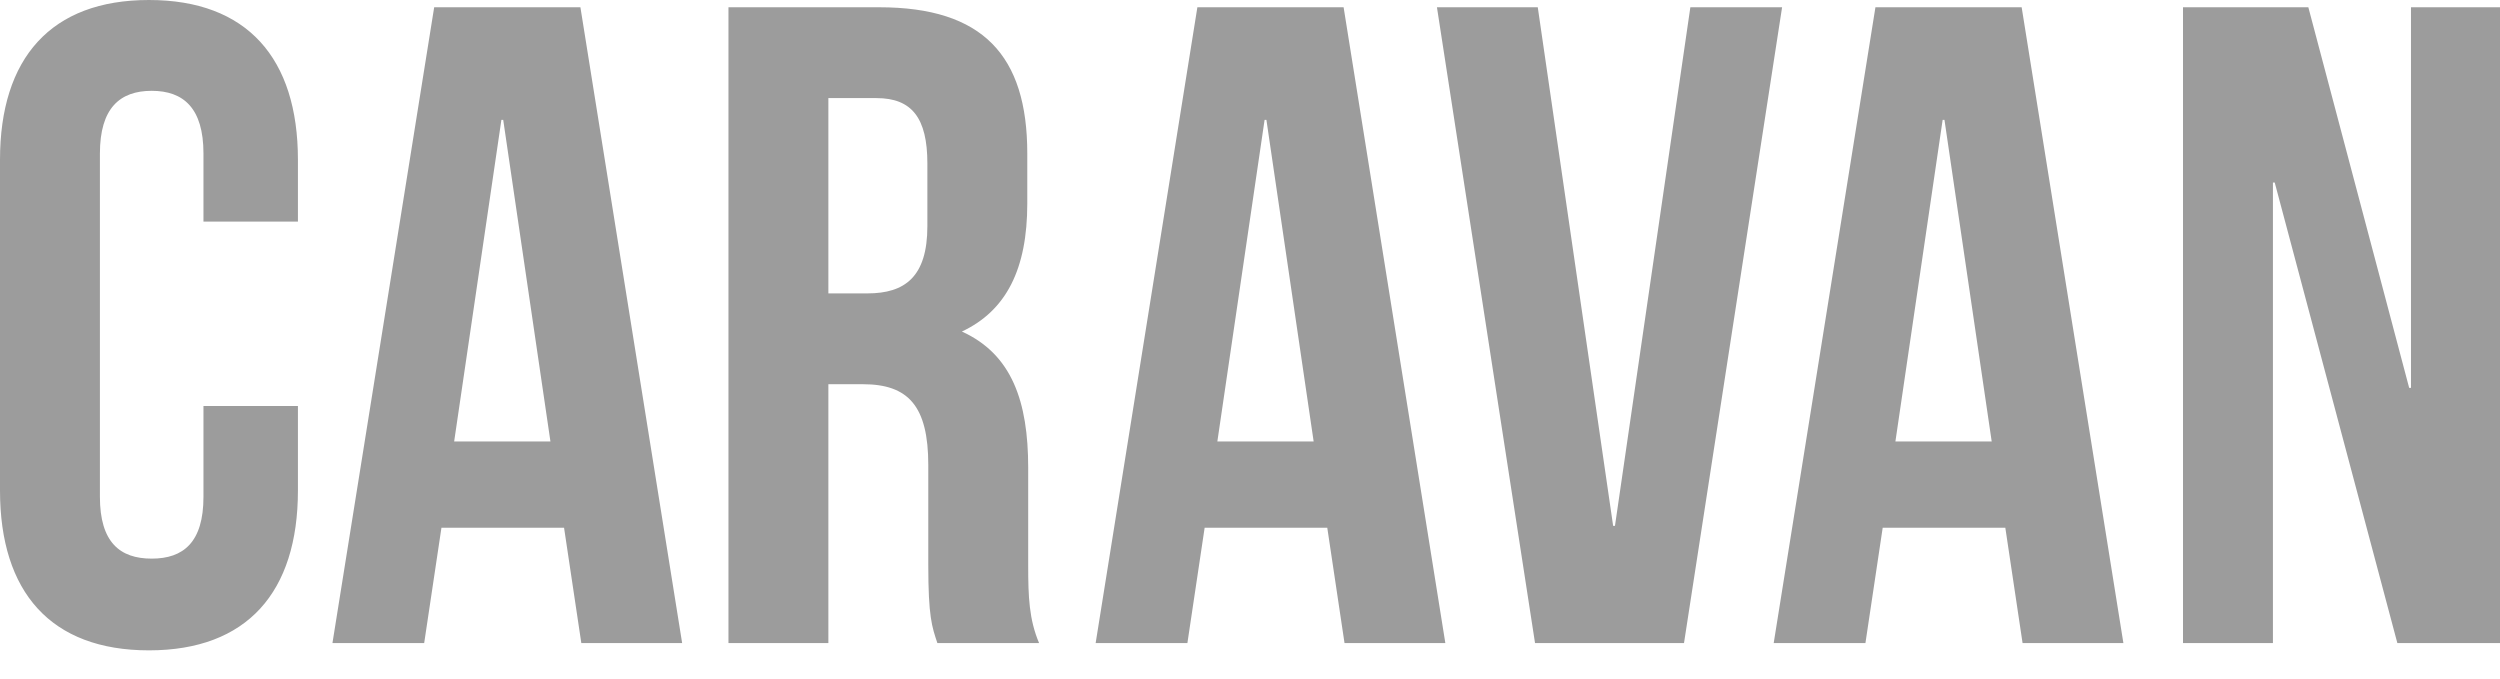
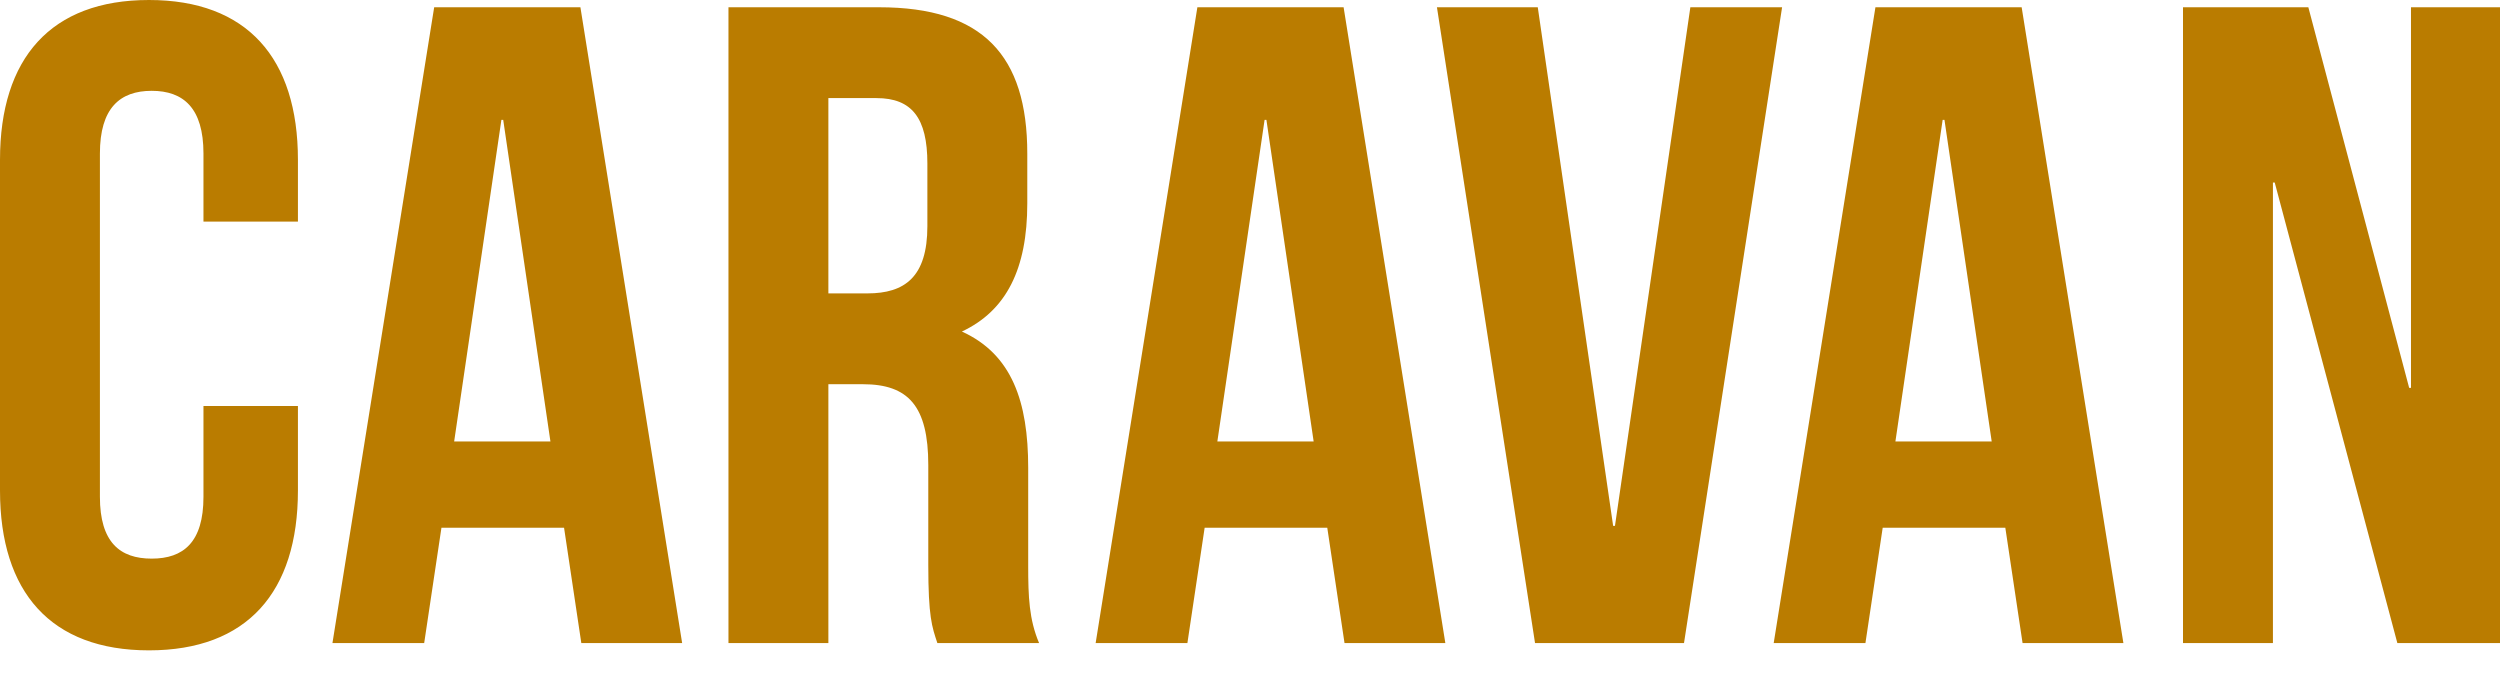
<svg xmlns="http://www.w3.org/2000/svg" width="140" height="38" fill="none">
-   <path d="M11.394 22.737v5.086c0 2.543-1.12 3.46-2.9 3.46-1.78 0-2.899-.917-2.899-3.46V8.596c0-2.543 1.12-3.51 2.9-3.51 1.78 0 2.899.967 2.899 3.51v3.815h5.29V8.952C16.684 3.255 13.835 0 8.342 0 2.848 0 0 3.255 0 8.952v18.515c0 5.697 2.848 8.953 8.342 8.953 5.493 0 8.342-3.256 8.342-8.953v-4.73h-5.29ZM32.503.407 38.2 36.013h-5.646l-.967-6.46h-6.866l-.967 6.46h-5.137L24.314.407h8.189Zm-4.425 6.307-2.645 18.007h5.391L28.18 6.713h-.101l-.001.001ZM58.19 36.013h-5.697c-.305-.916-.509-1.476-.509-4.375v-5.595c0-3.306-1.119-4.527-3.662-4.527h-1.933v14.497h-5.595V.407h8.444c5.798 0 8.29 2.696 8.29 8.19v2.797c0 3.662-1.17 6.002-3.662 7.172 2.798 1.271 3.713 3.916 3.713 7.63v5.493c0 1.73.051 3.001.61 4.324h.001Zm-9.105-30.52h-2.696V16.43h2.187c2.086 0 3.357-.915 3.357-3.764v-3.51c0-2.543-.864-3.662-2.848-3.662v-.001ZM75.242.407l5.697 35.606h-5.646l-.966-6.46H67.46l-.966 6.46h-5.138L67.053.407h8.19-.001Zm-4.425 6.307-2.645 18.007h5.392L70.919 6.713h-.102v.001ZM86.115.407h-5.646l5.493 35.606h8.342L99.797.407H94.66L90.438 29.45h-.102L86.115.407Zm27.098 0 5.697 35.606h-5.646l-.966-6.46h-6.867l-.967 6.46h-5.137L105.024.407h8.189Zm-4.425 6.307-2.645 18.007h5.392L108.89 6.713h-.102v.001Zm25.464 29.299H140V.407h-4.985v21.312h-.102L129.267.407h-7.019v35.606h5.036v-25.79h.101l6.867 25.79Z" fill="#9C9C9C" />
+   <path d="M11.394 22.737v5.086c0 2.543-1.12 3.46-2.9 3.46-1.78 0-2.899-.917-2.899-3.46V8.596c0-2.543 1.12-3.51 2.9-3.51 1.78 0 2.899.967 2.899 3.51v3.815h5.29V8.952C16.684 3.255 13.835 0 8.342 0 2.848 0 0 3.255 0 8.952v18.515c0 5.697 2.848 8.953 8.342 8.953 5.493 0 8.342-3.256 8.342-8.953v-4.73h-5.29ZM32.503.407 38.2 36.013h-5.646l-.967-6.46h-6.866l-.967 6.46h-5.137L24.314.407h8.189Zm-4.425 6.307-2.645 18.007h5.391L28.18 6.713h-.101l-.001.001ZM58.19 36.013h-5.697c-.305-.916-.509-1.476-.509-4.375v-5.595c0-3.306-1.119-4.527-3.662-4.527h-1.933v14.497h-5.595V.407h8.444c5.798 0 8.29 2.696 8.29 8.19v2.797c0 3.662-1.17 6.002-3.662 7.172 2.798 1.271 3.713 3.916 3.713 7.63v5.493c0 1.73.051 3.001.61 4.324h.001Zm-9.105-30.52h-2.696V16.43h2.187c2.086 0 3.357-.915 3.357-3.764v-3.51c0-2.543-.864-3.662-2.848-3.662v-.001ZM75.242.407l5.697 35.606h-5.646l-.966-6.46H67.46l-.966 6.46h-5.138L67.053.407h8.19-.001Zm-4.425 6.307-2.645 18.007h5.392L70.919 6.713h-.102v.001ZM86.115.407h-5.646l5.493 35.606h8.342L99.797.407H94.66L90.438 29.45h-.102L86.115.407Zm27.098 0 5.697 35.606h-5.646l-.966-6.46h-6.867l-.967 6.46h-5.137L105.024.407h8.189Zm-4.425 6.307-2.645 18.007h5.392L108.89 6.713h-.102v.001Zm25.464 29.299H140V.407h-4.985v21.312h-.102L129.267.407h-7.019v35.606h5.036v-25.79h.101l6.867 25.79Z" fill="#ba7c00" />
</svg>
